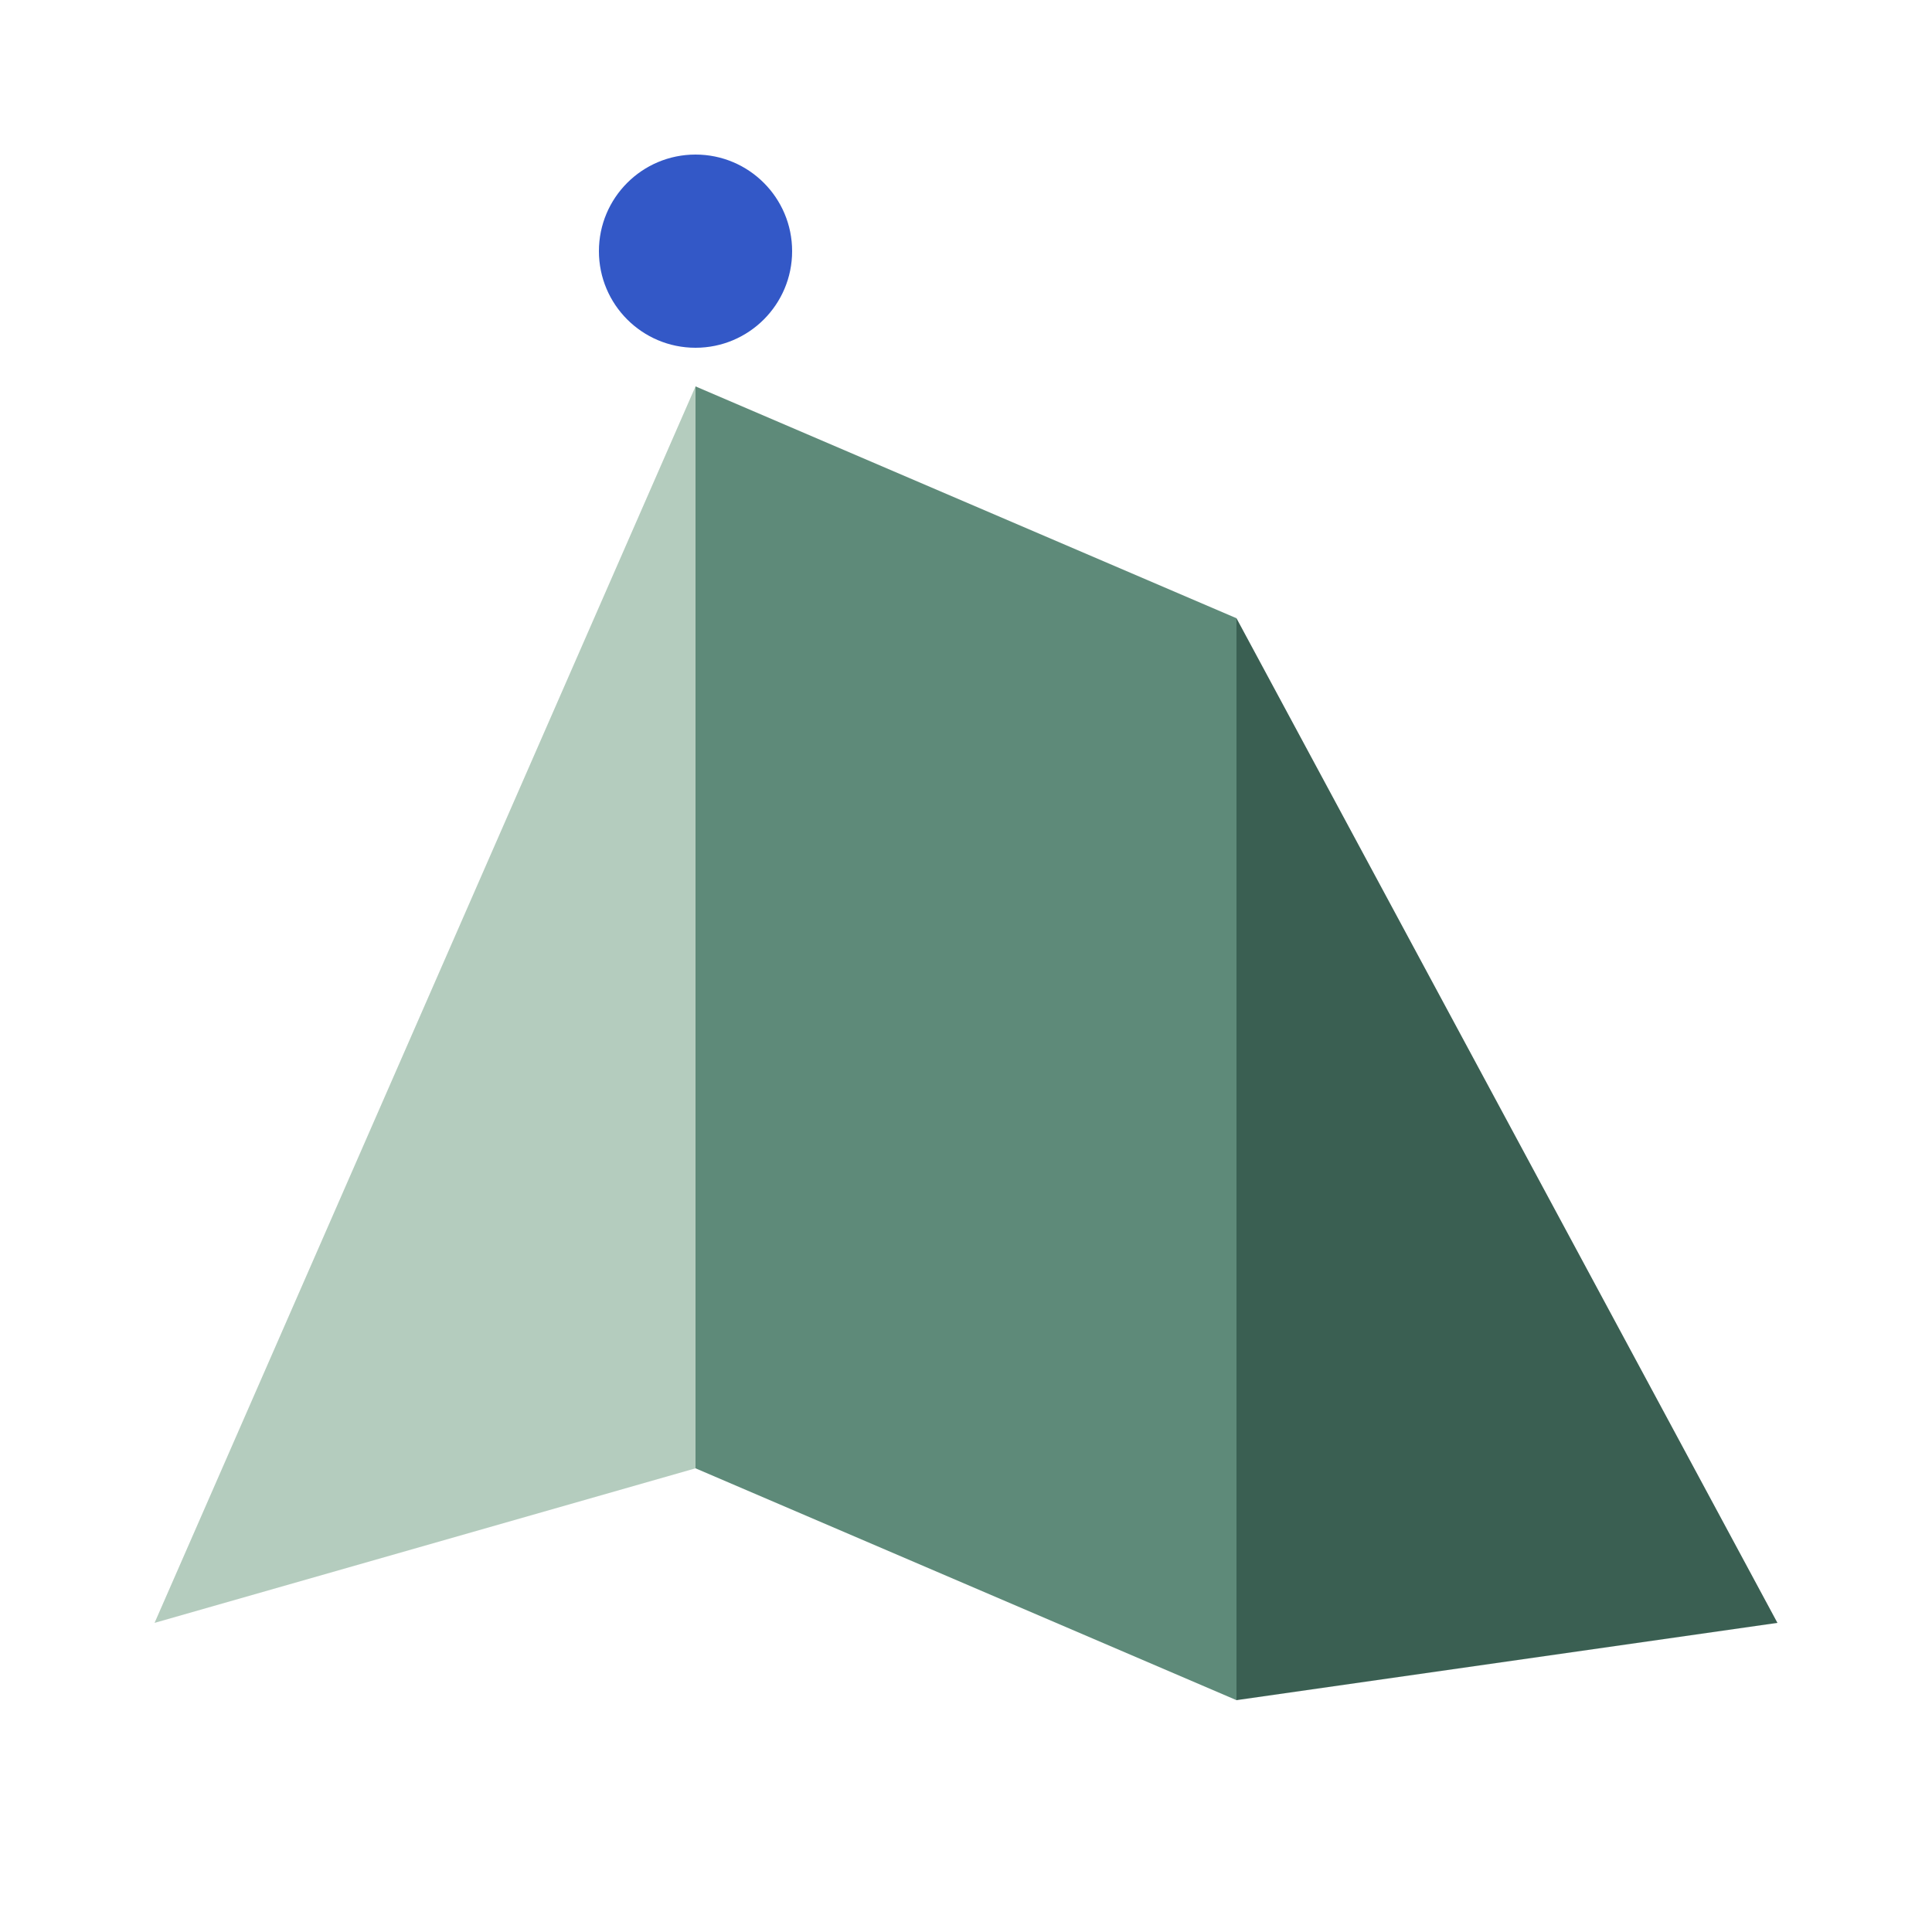
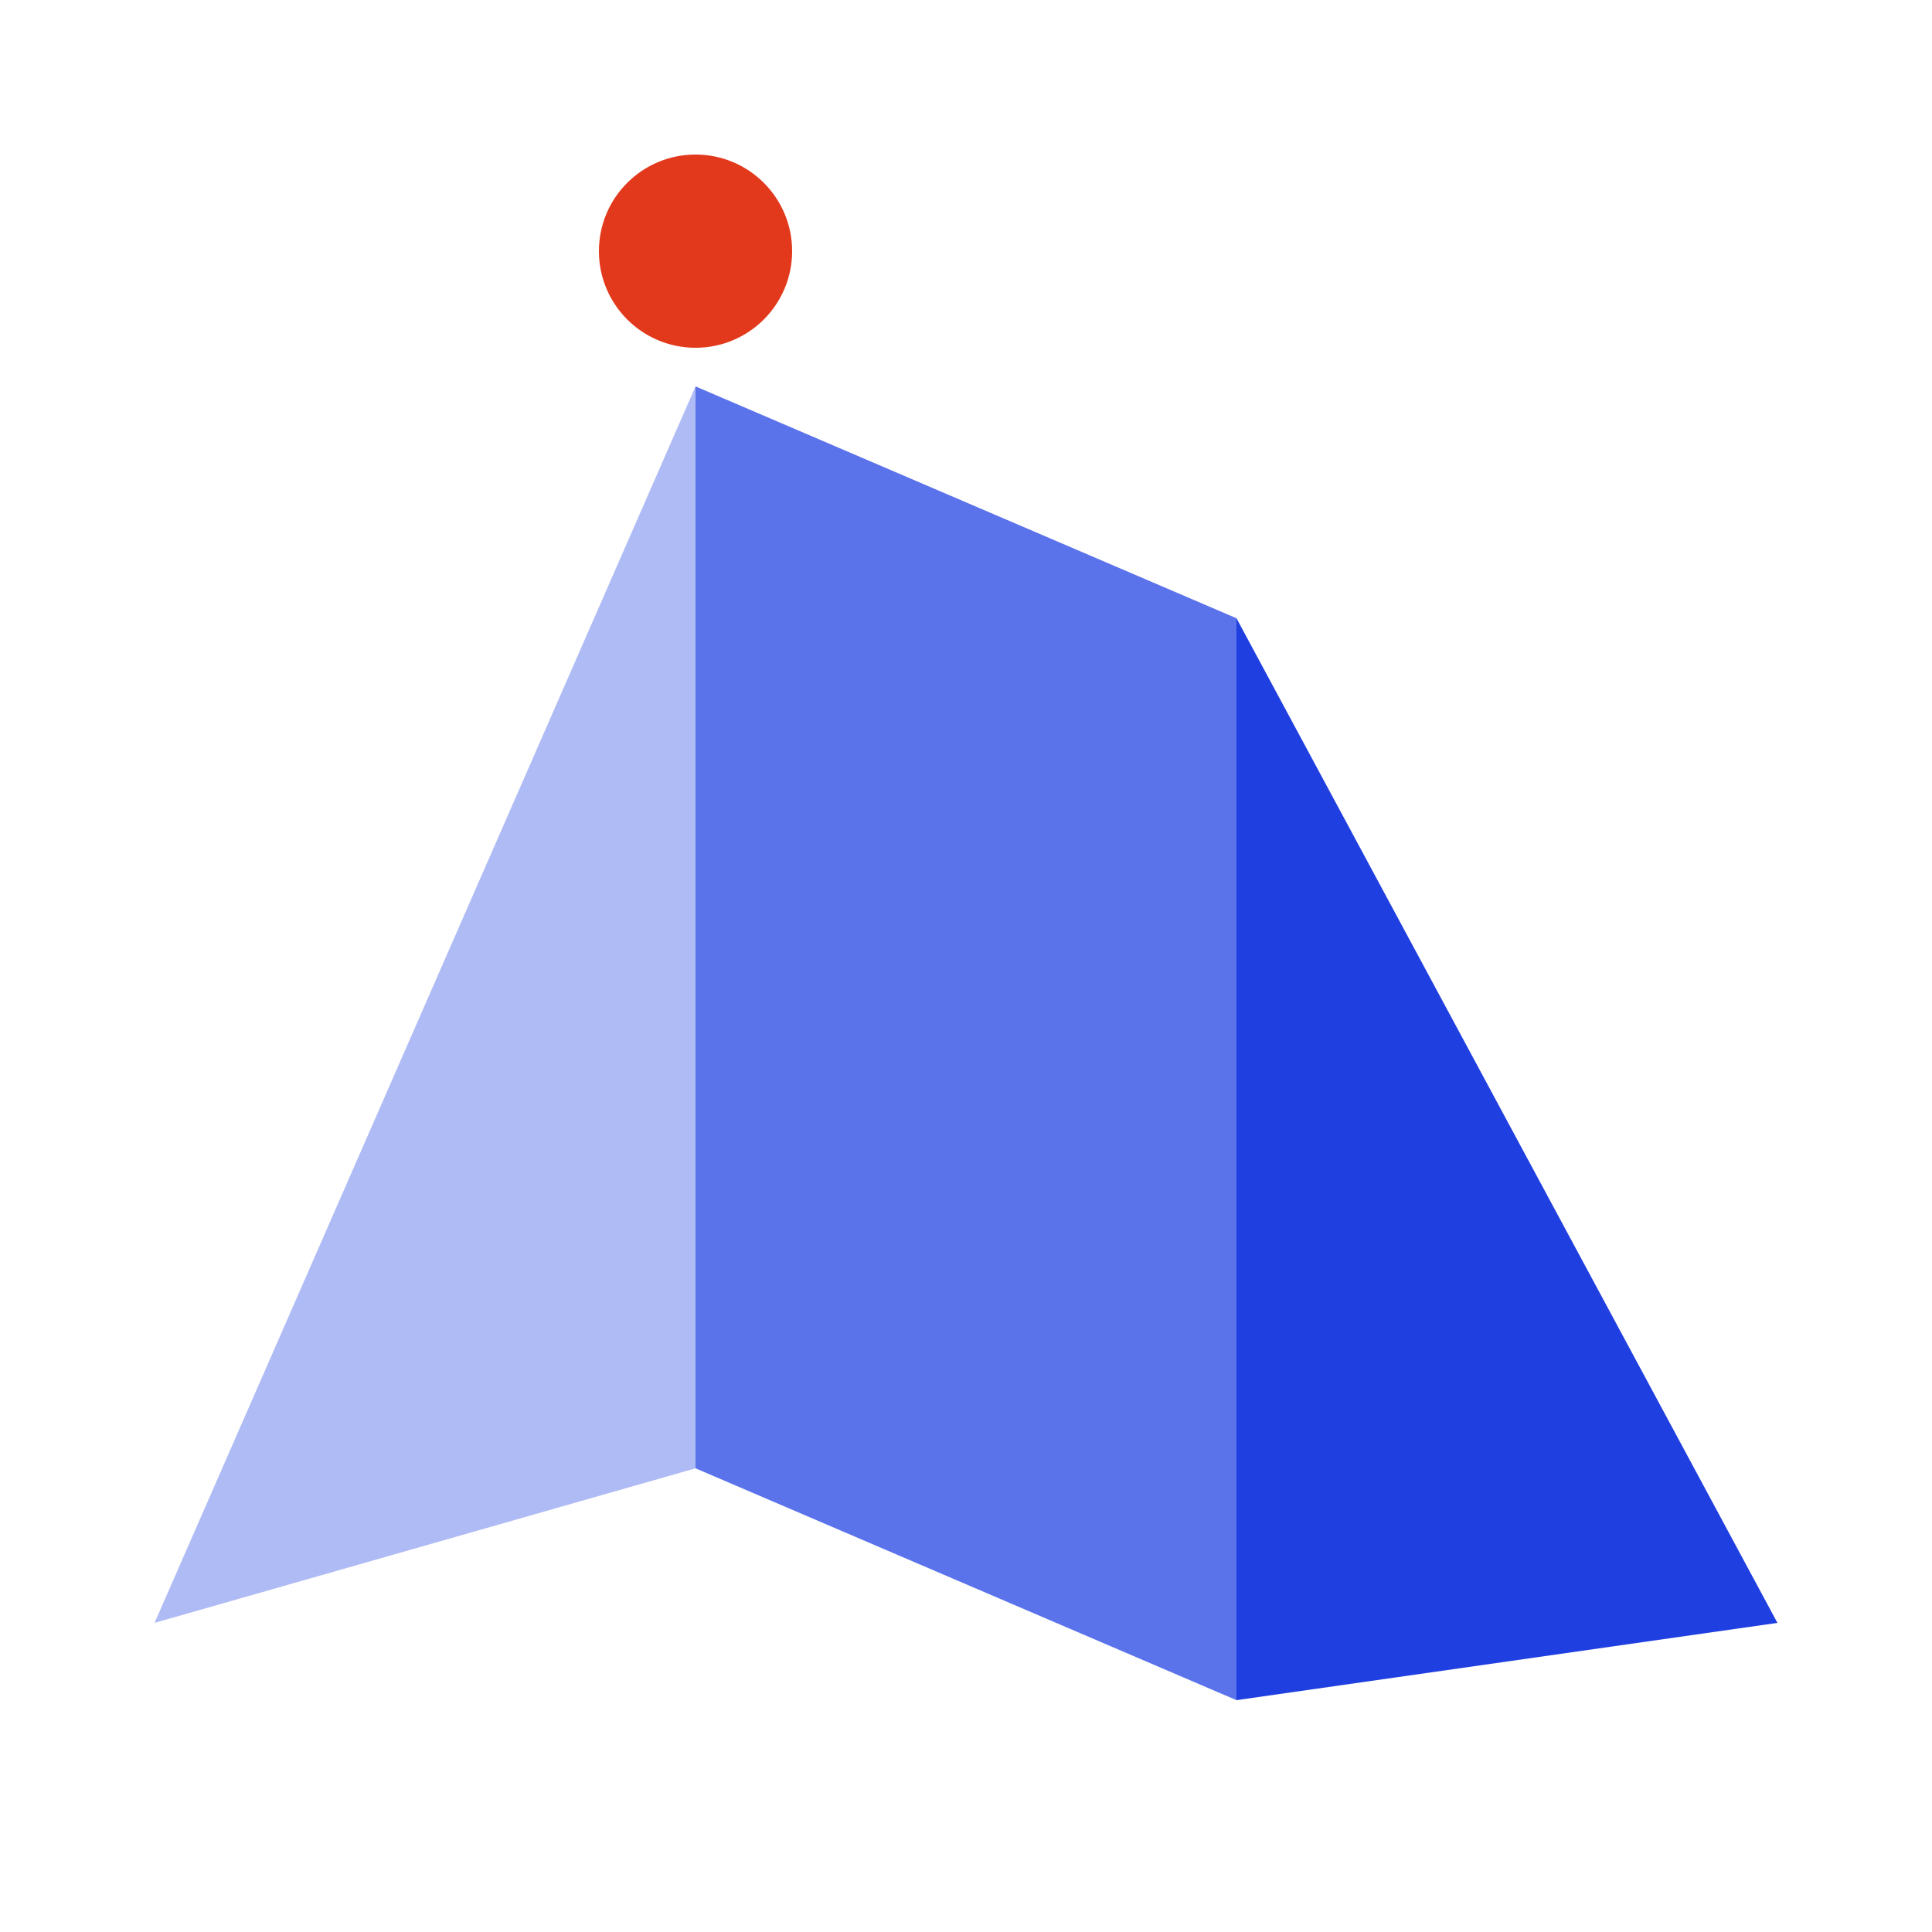
<svg xmlns="http://www.w3.org/2000/svg" viewBox="0 0 100 100">
-   <path d="M8 84 L36 20 L36 76Z" fill="#B4CCBE" />
-   <path d="M36 20 L64 32 L64 88 L36 76Z" fill="#5E8A79" />
-   <path d="M64 32 L92 84 L64 88Z" fill="#3A5F52" />
-   <circle cx="36" cy="13" r="5" fill="#3358C7" />
+   <path d="M8 84 L36 20 L36 76Z" fill="#AEBBF5" />
+   <path d="M36 20 L64 32 L64 88 L36 76Z" fill="#5A73EA" />
+   <path d="M64 32 L92 84 L64 88Z" fill="#1F3FE0" />
+   <circle cx="36" cy="13" r="5" fill="#E2381B" />
</svg>
